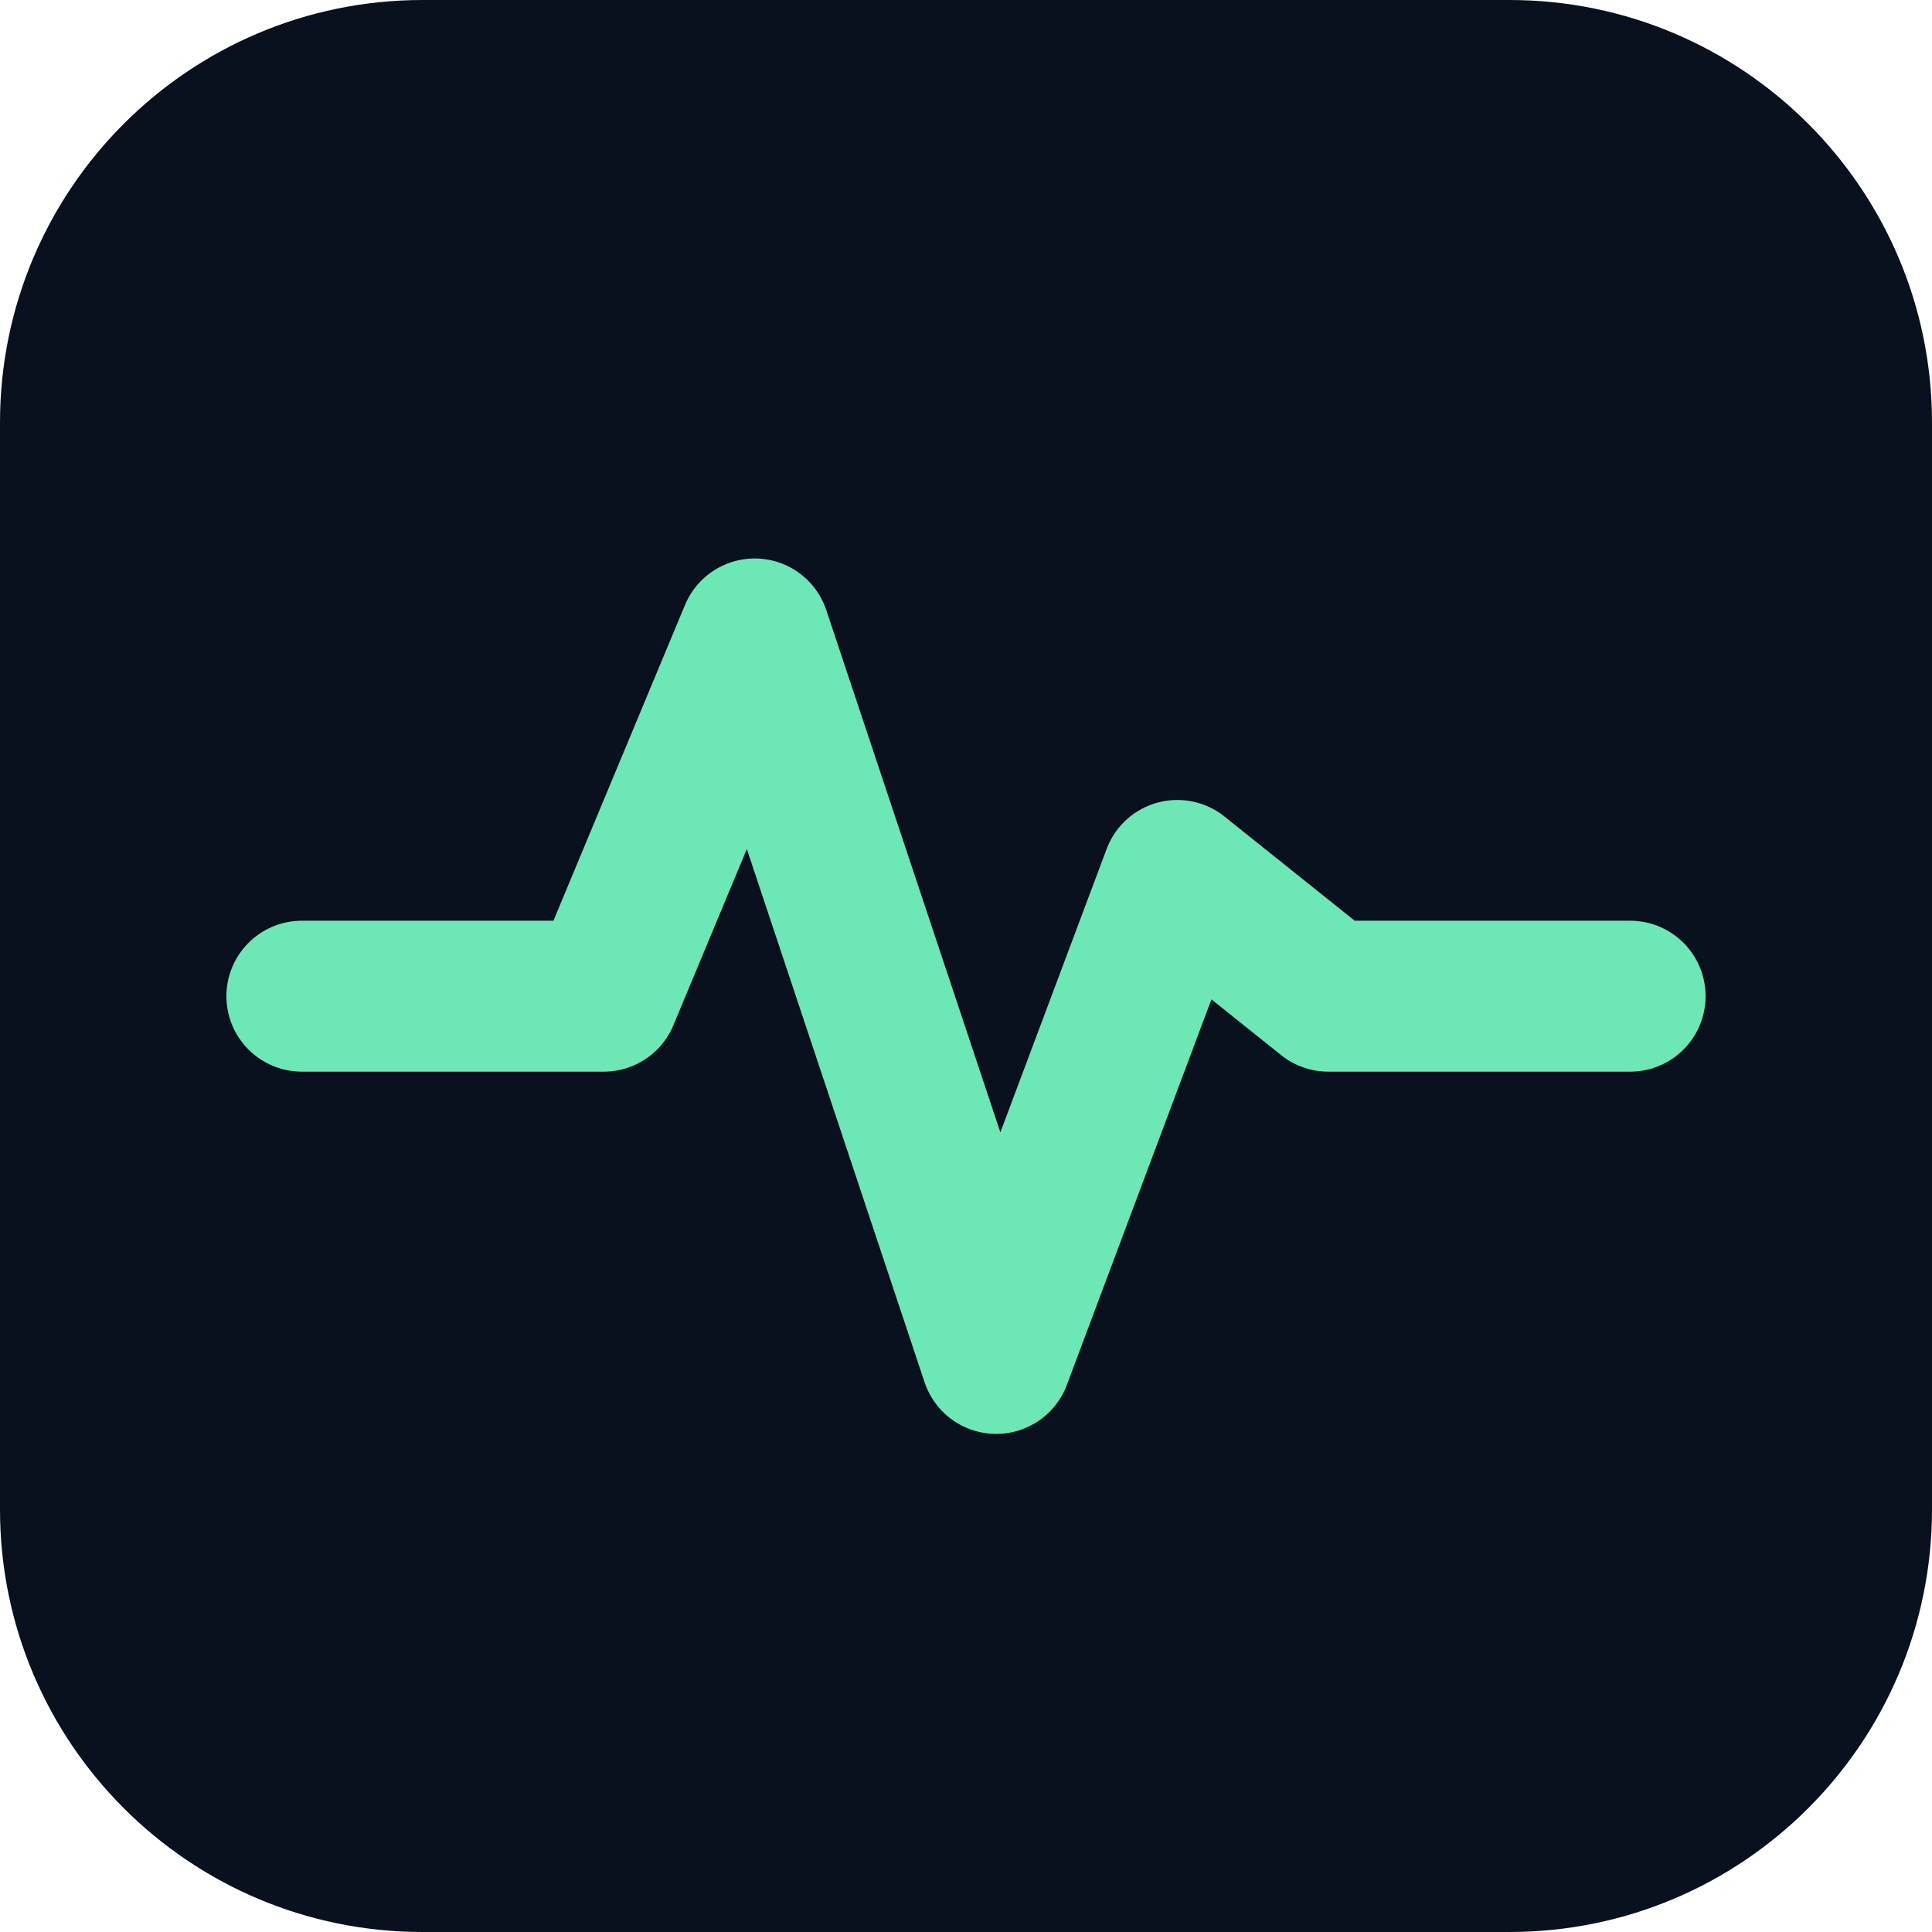
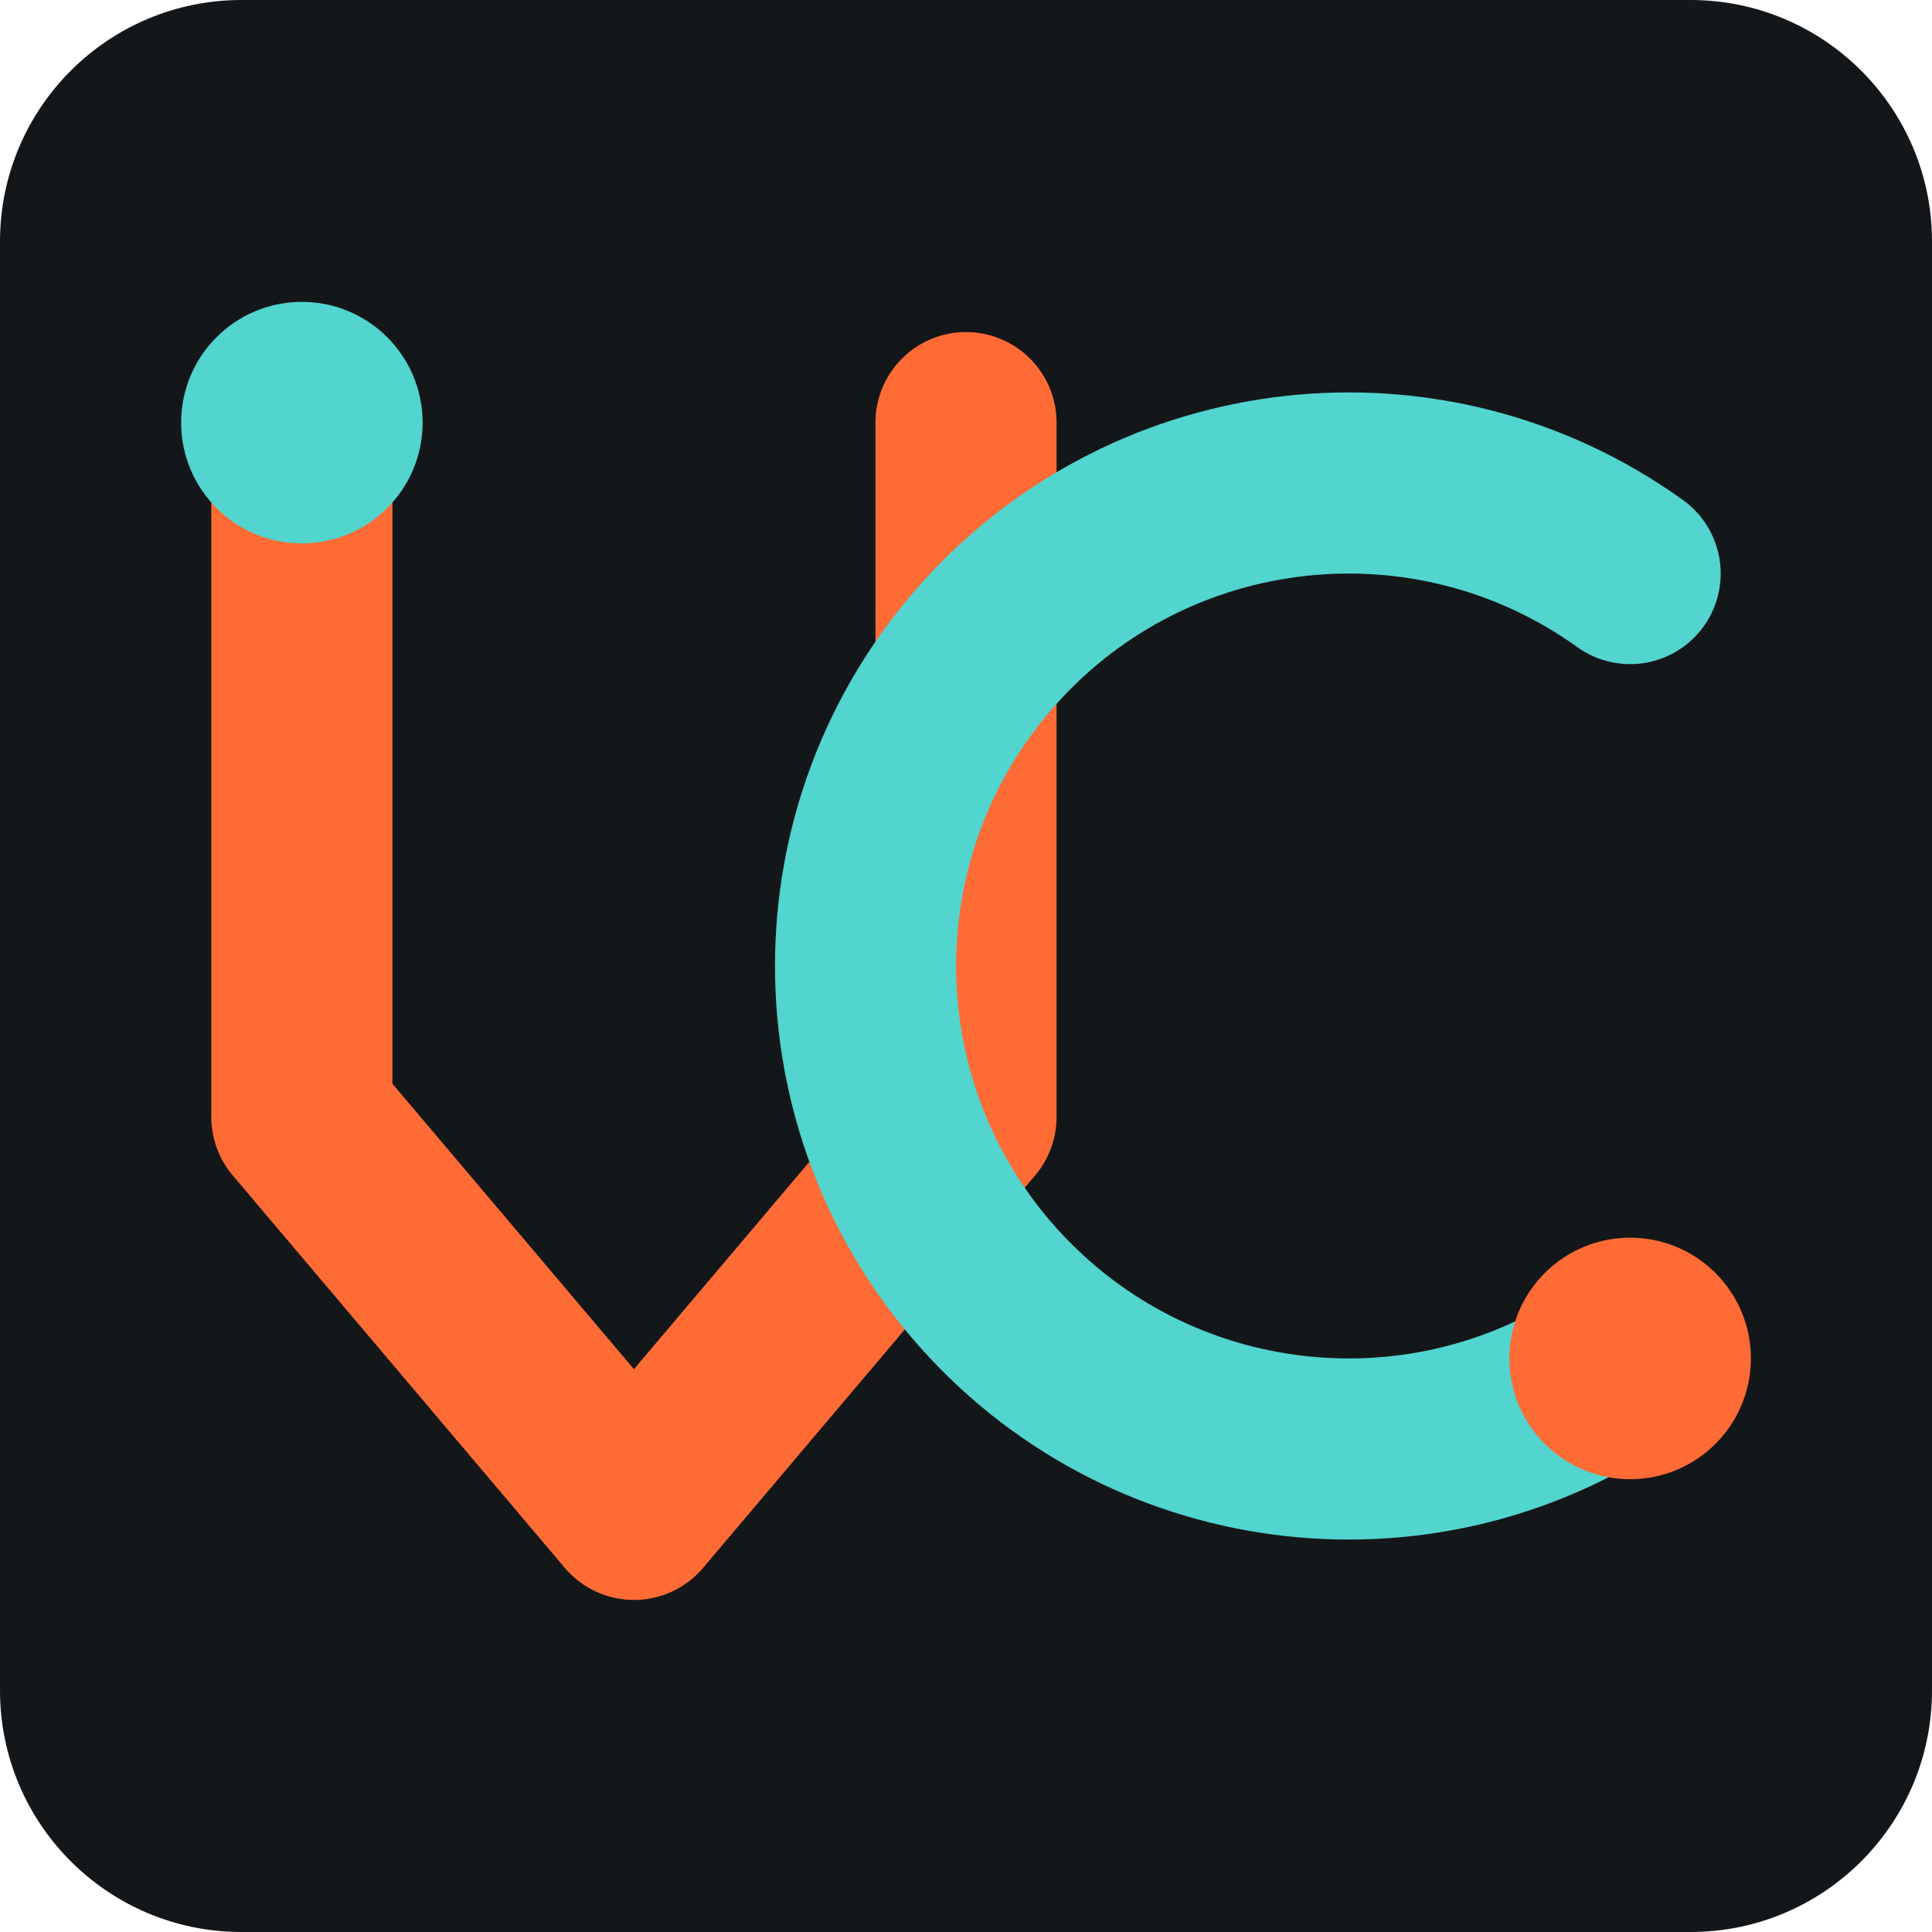
<svg xmlns="http://www.w3.org/2000/svg" viewBox="0 0 64 64">
-   <rect width="64" height="64" rx="14" fill="#08111d" />
-   <path d="M10 33h10l5-12 8 24 6-16 5 4h10" fill="none" stroke="#6ee7b7" stroke-width="5" stroke-linecap="round" stroke-linejoin="round" />
+   <rect width="64" height="64" rx="8" fill="#141719" />
+   <path d="M10 14v23l11 13 11-13V14" fill="none" stroke="#ff6b35" stroke-width="6" stroke-linecap="round" stroke-linejoin="round" />
+   <path d="M54 19a16 16 0 1 0 0 26" fill="none" stroke="#52d4cf" stroke-width="6" stroke-linecap="round" />
+   <circle cx="10" cy="14" r="4" fill="#52d4cf" />
+   <circle cx="54" cy="45" r="4" fill="#ff6b35" />
</svg>
